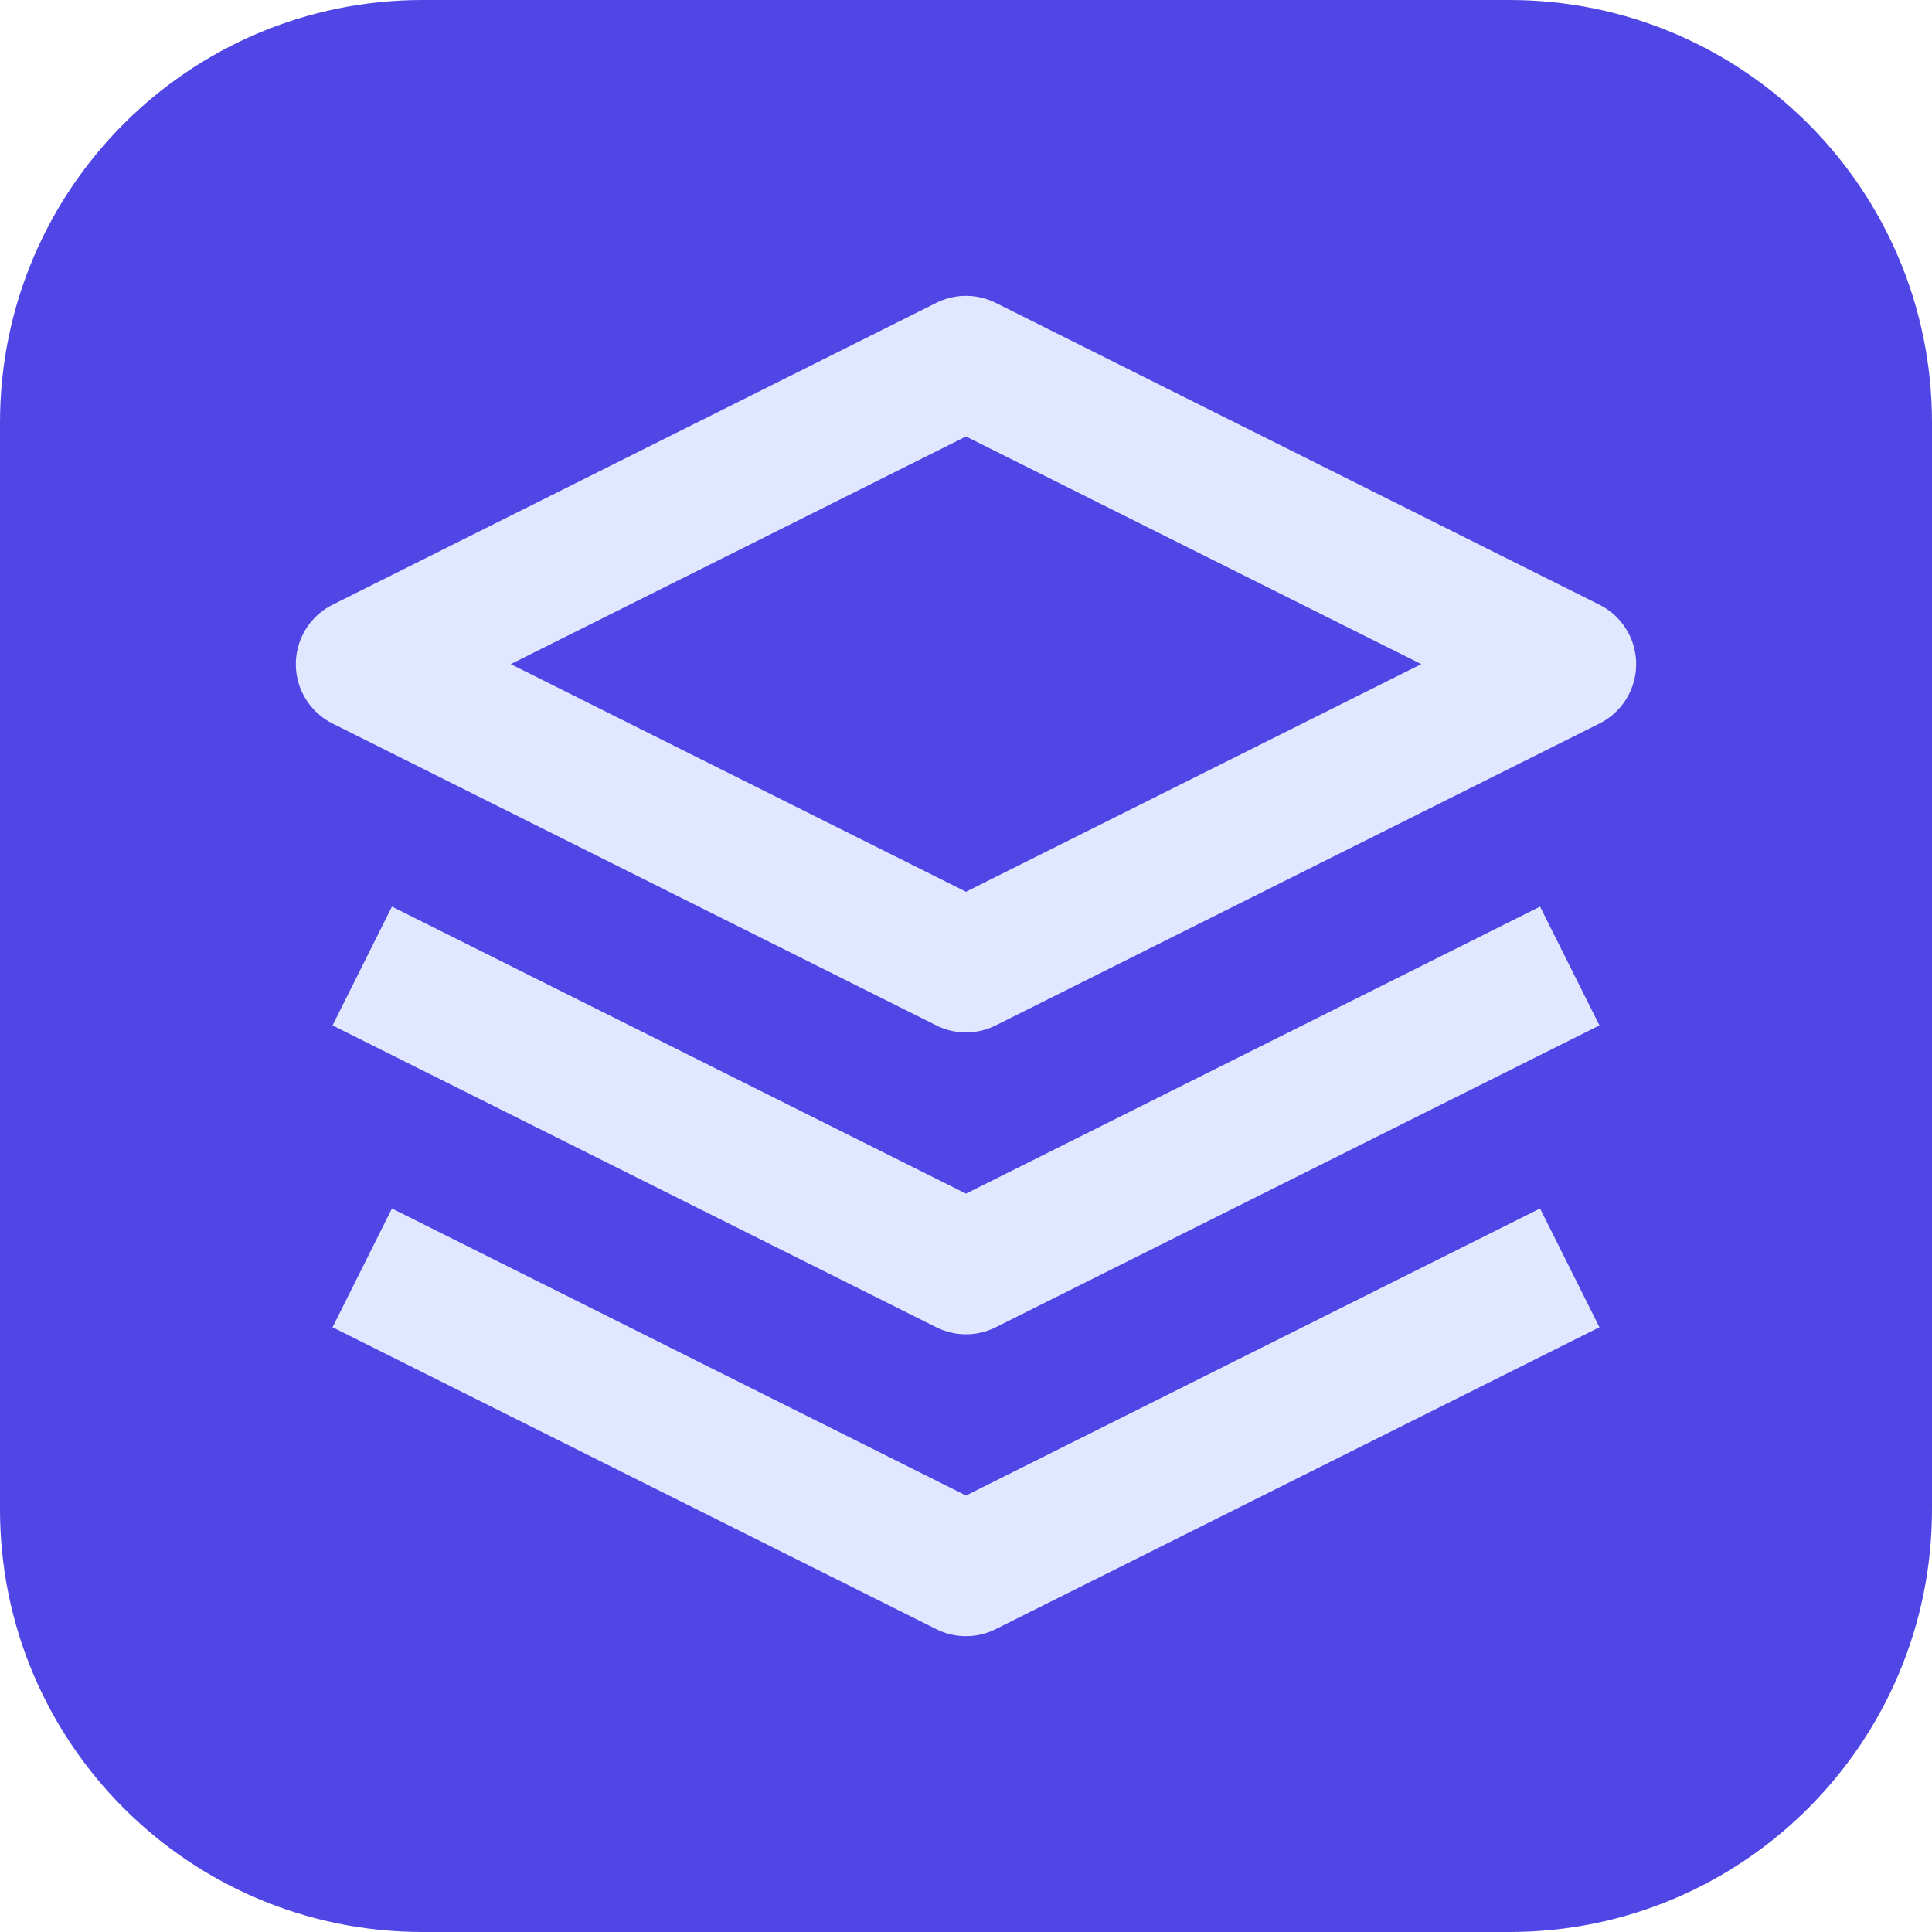
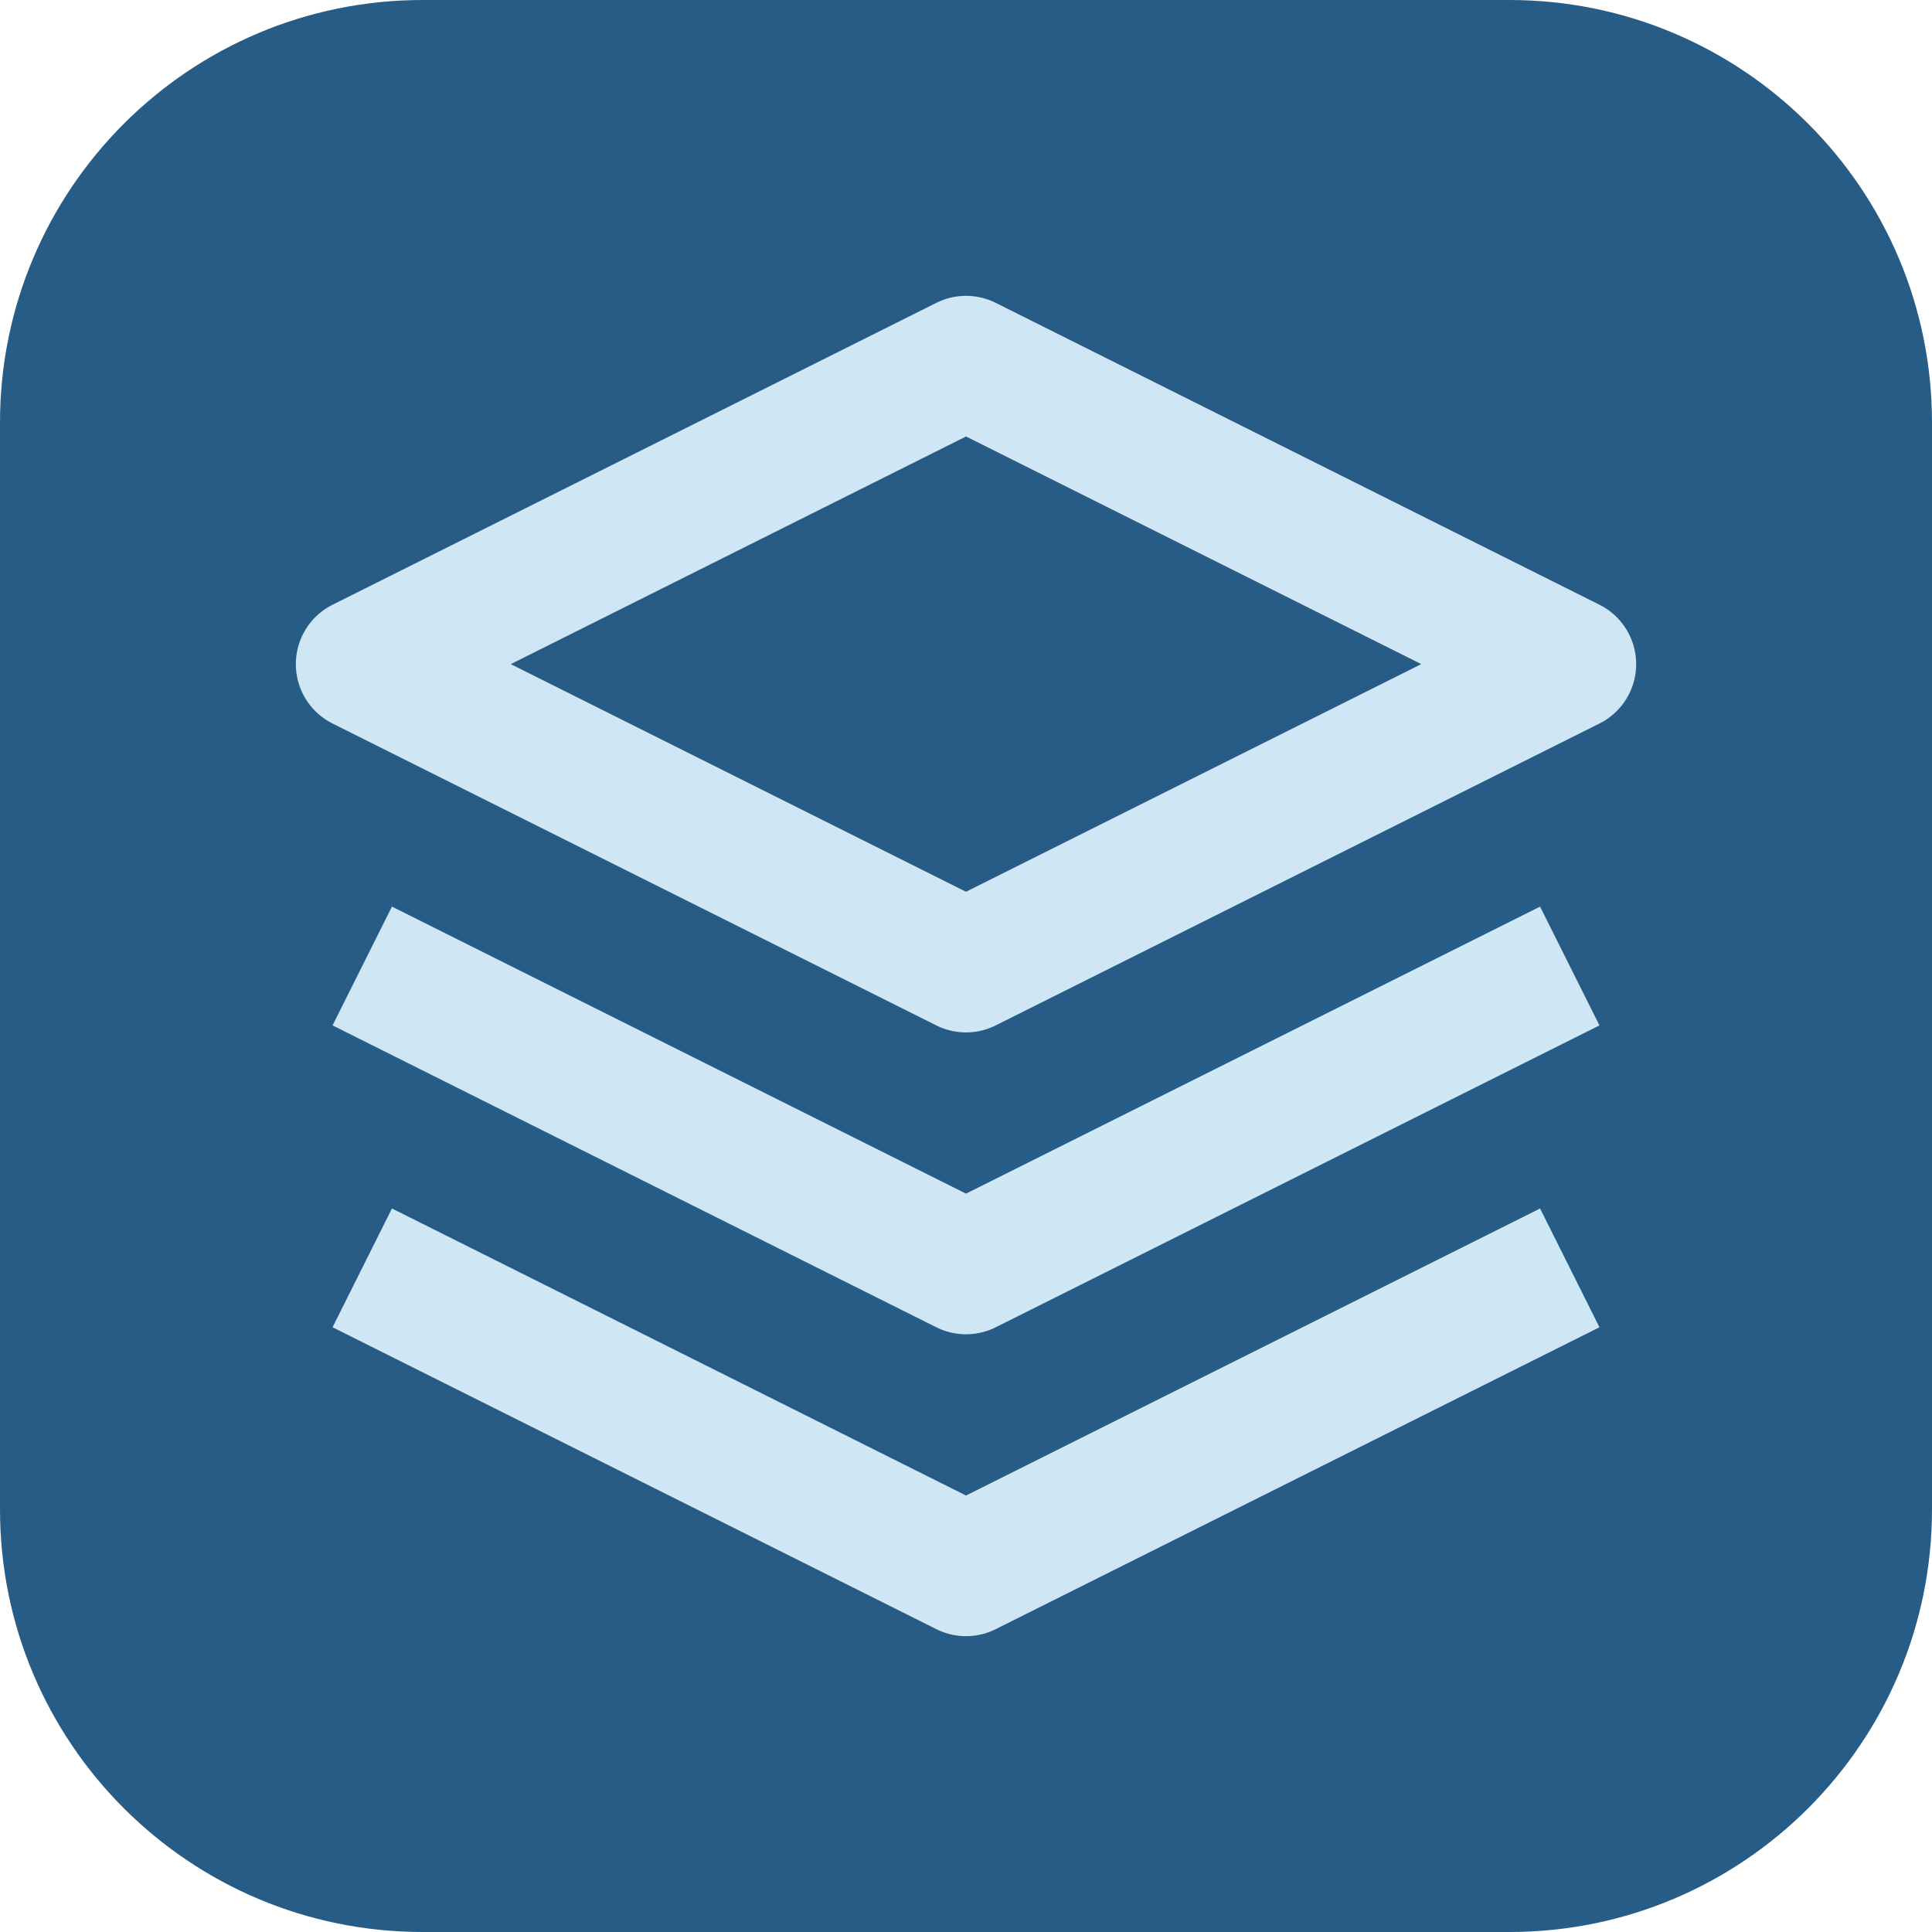
<svg xmlns="http://www.w3.org/2000/svg" viewBox="0 0 32 32" width="32" height="32">
-   <rect width="32" height="32" rx="7" fill="#4f46e5" />
-   <g fill="none" stroke="#e0e7ff" stroke-width="2.2" stroke-linejoin="round">
+   <rect width="32" height="32" rx="7" fill="#275c86" />
+   <g fill="none" stroke="#cfe6f5" stroke-width="2.2" stroke-linejoin="round">
    <path d="M6 11 L16 6 L26 11 L16 16 Z" />
    <path d="M6 16 L16 21 L26 16" />
    <path d="M6 21 L16 26 L26 21" />
  </g>
</svg>
